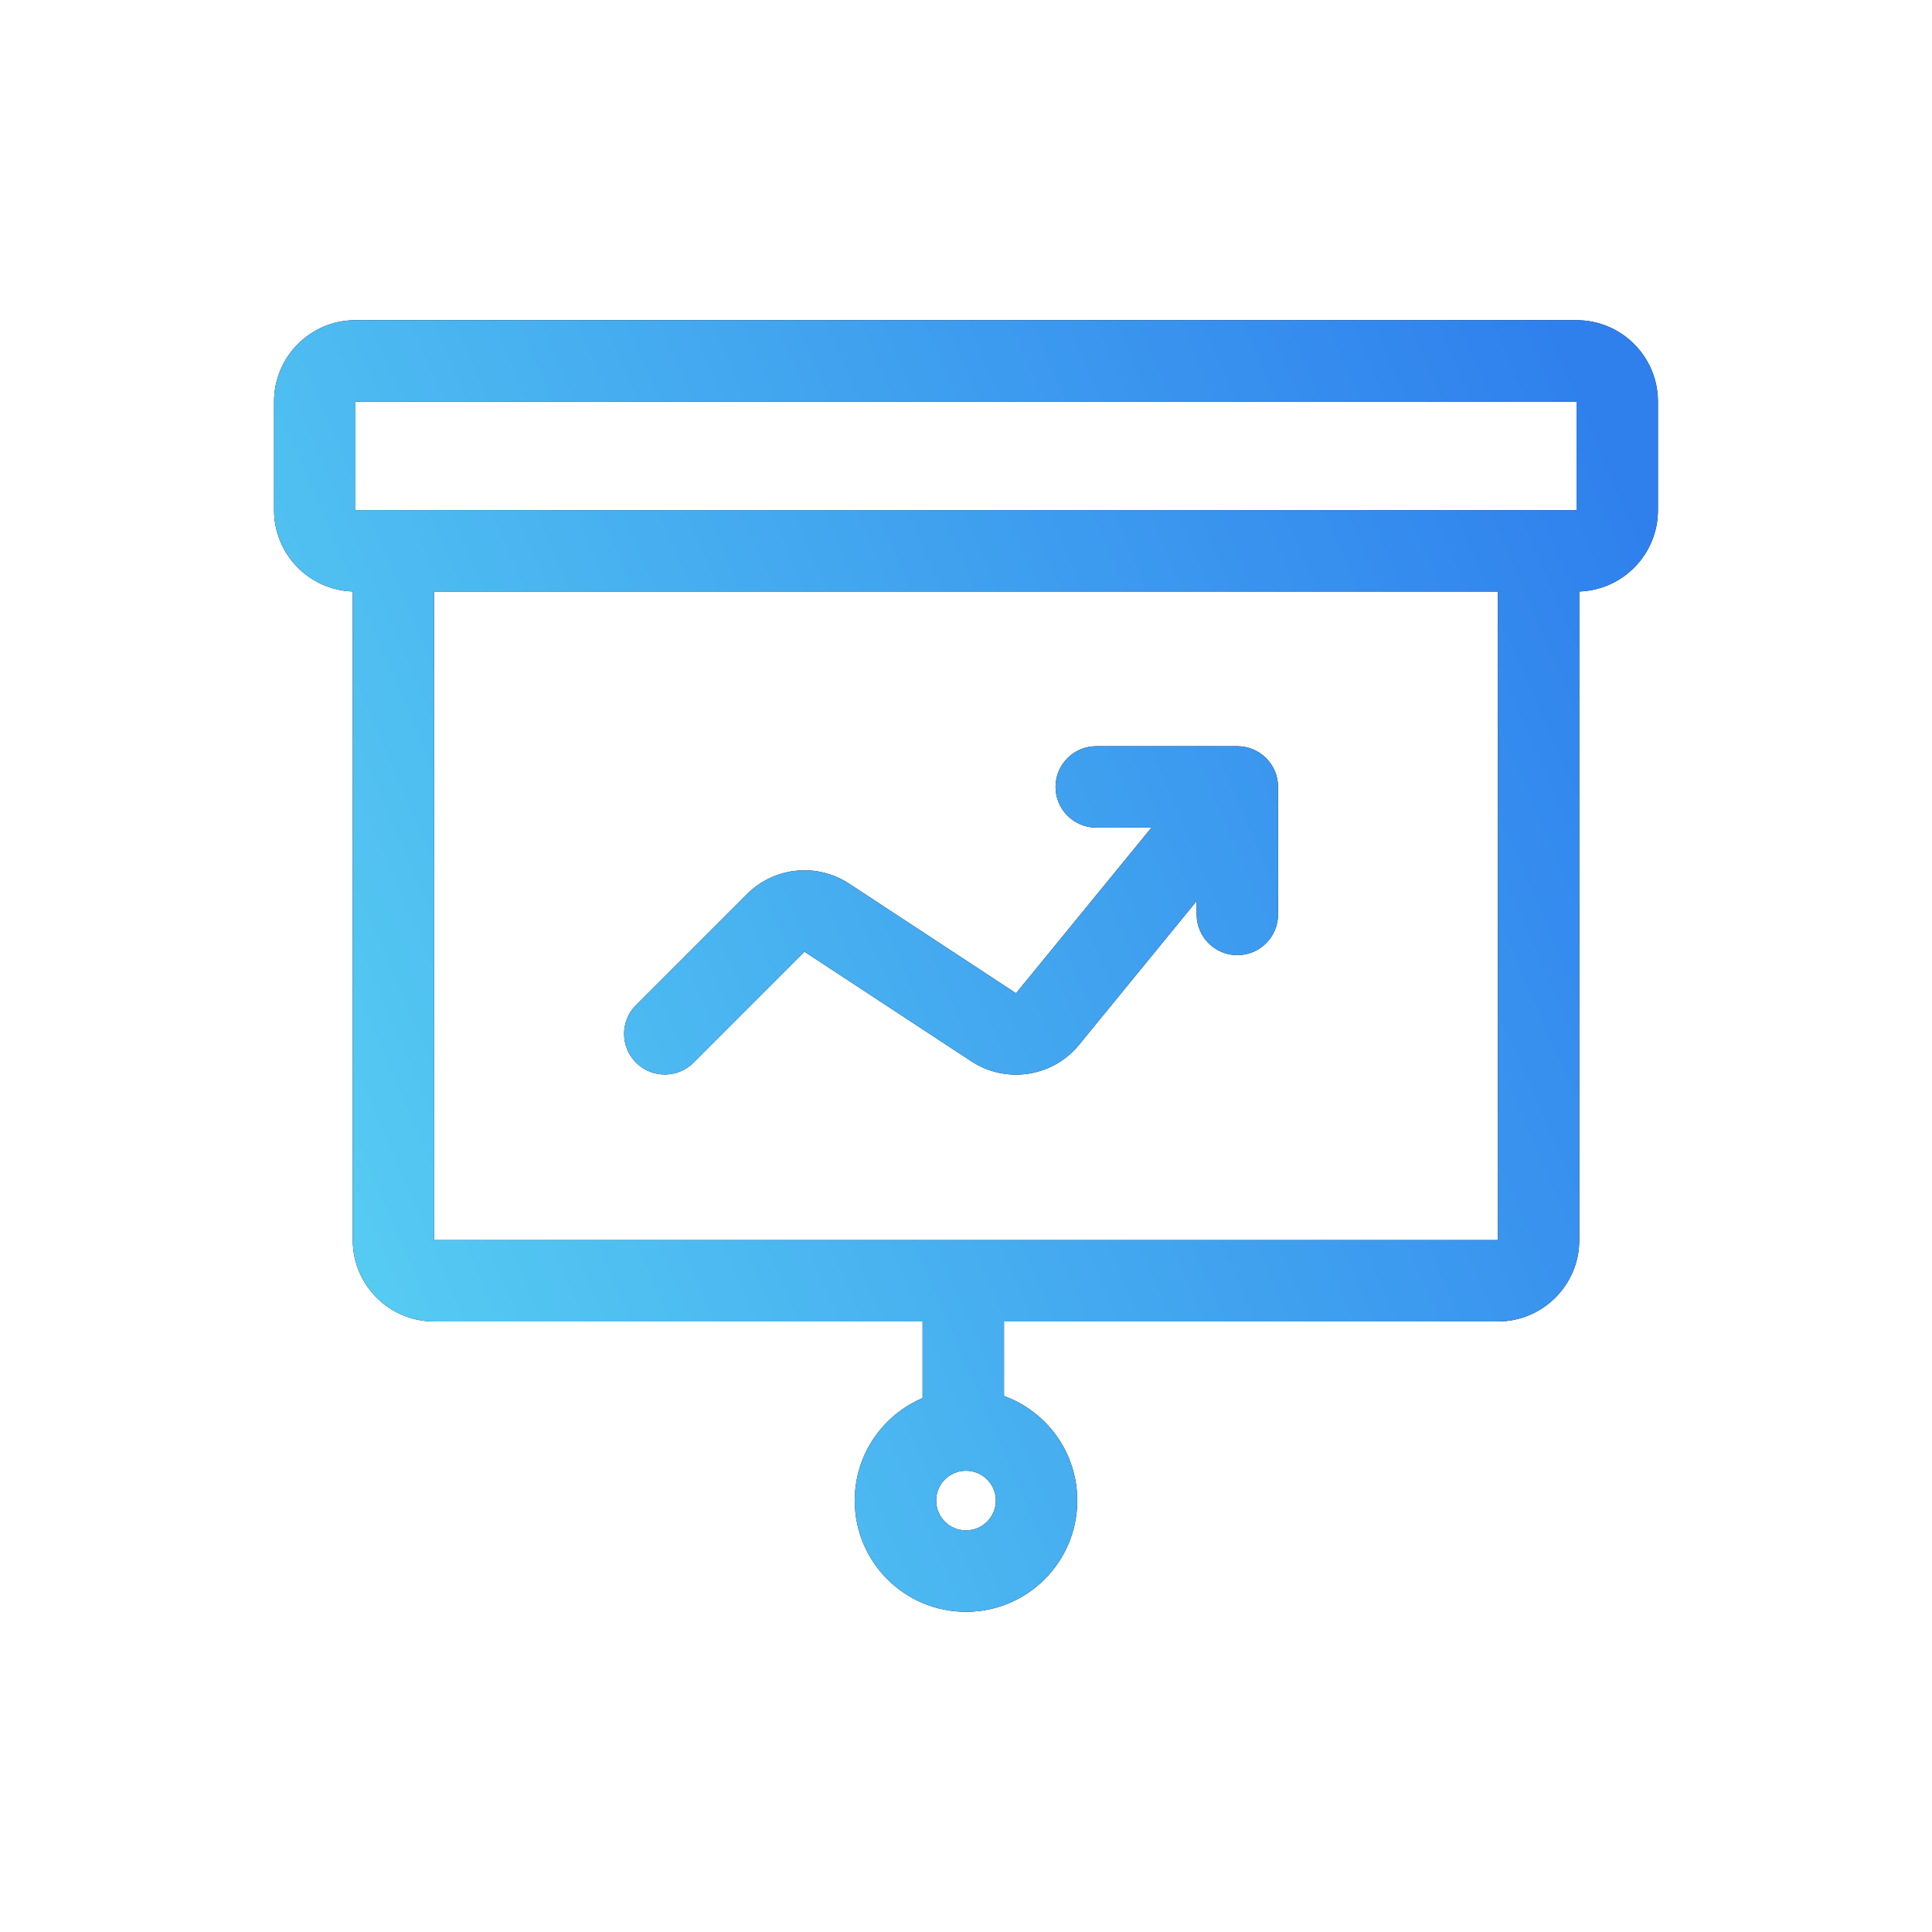
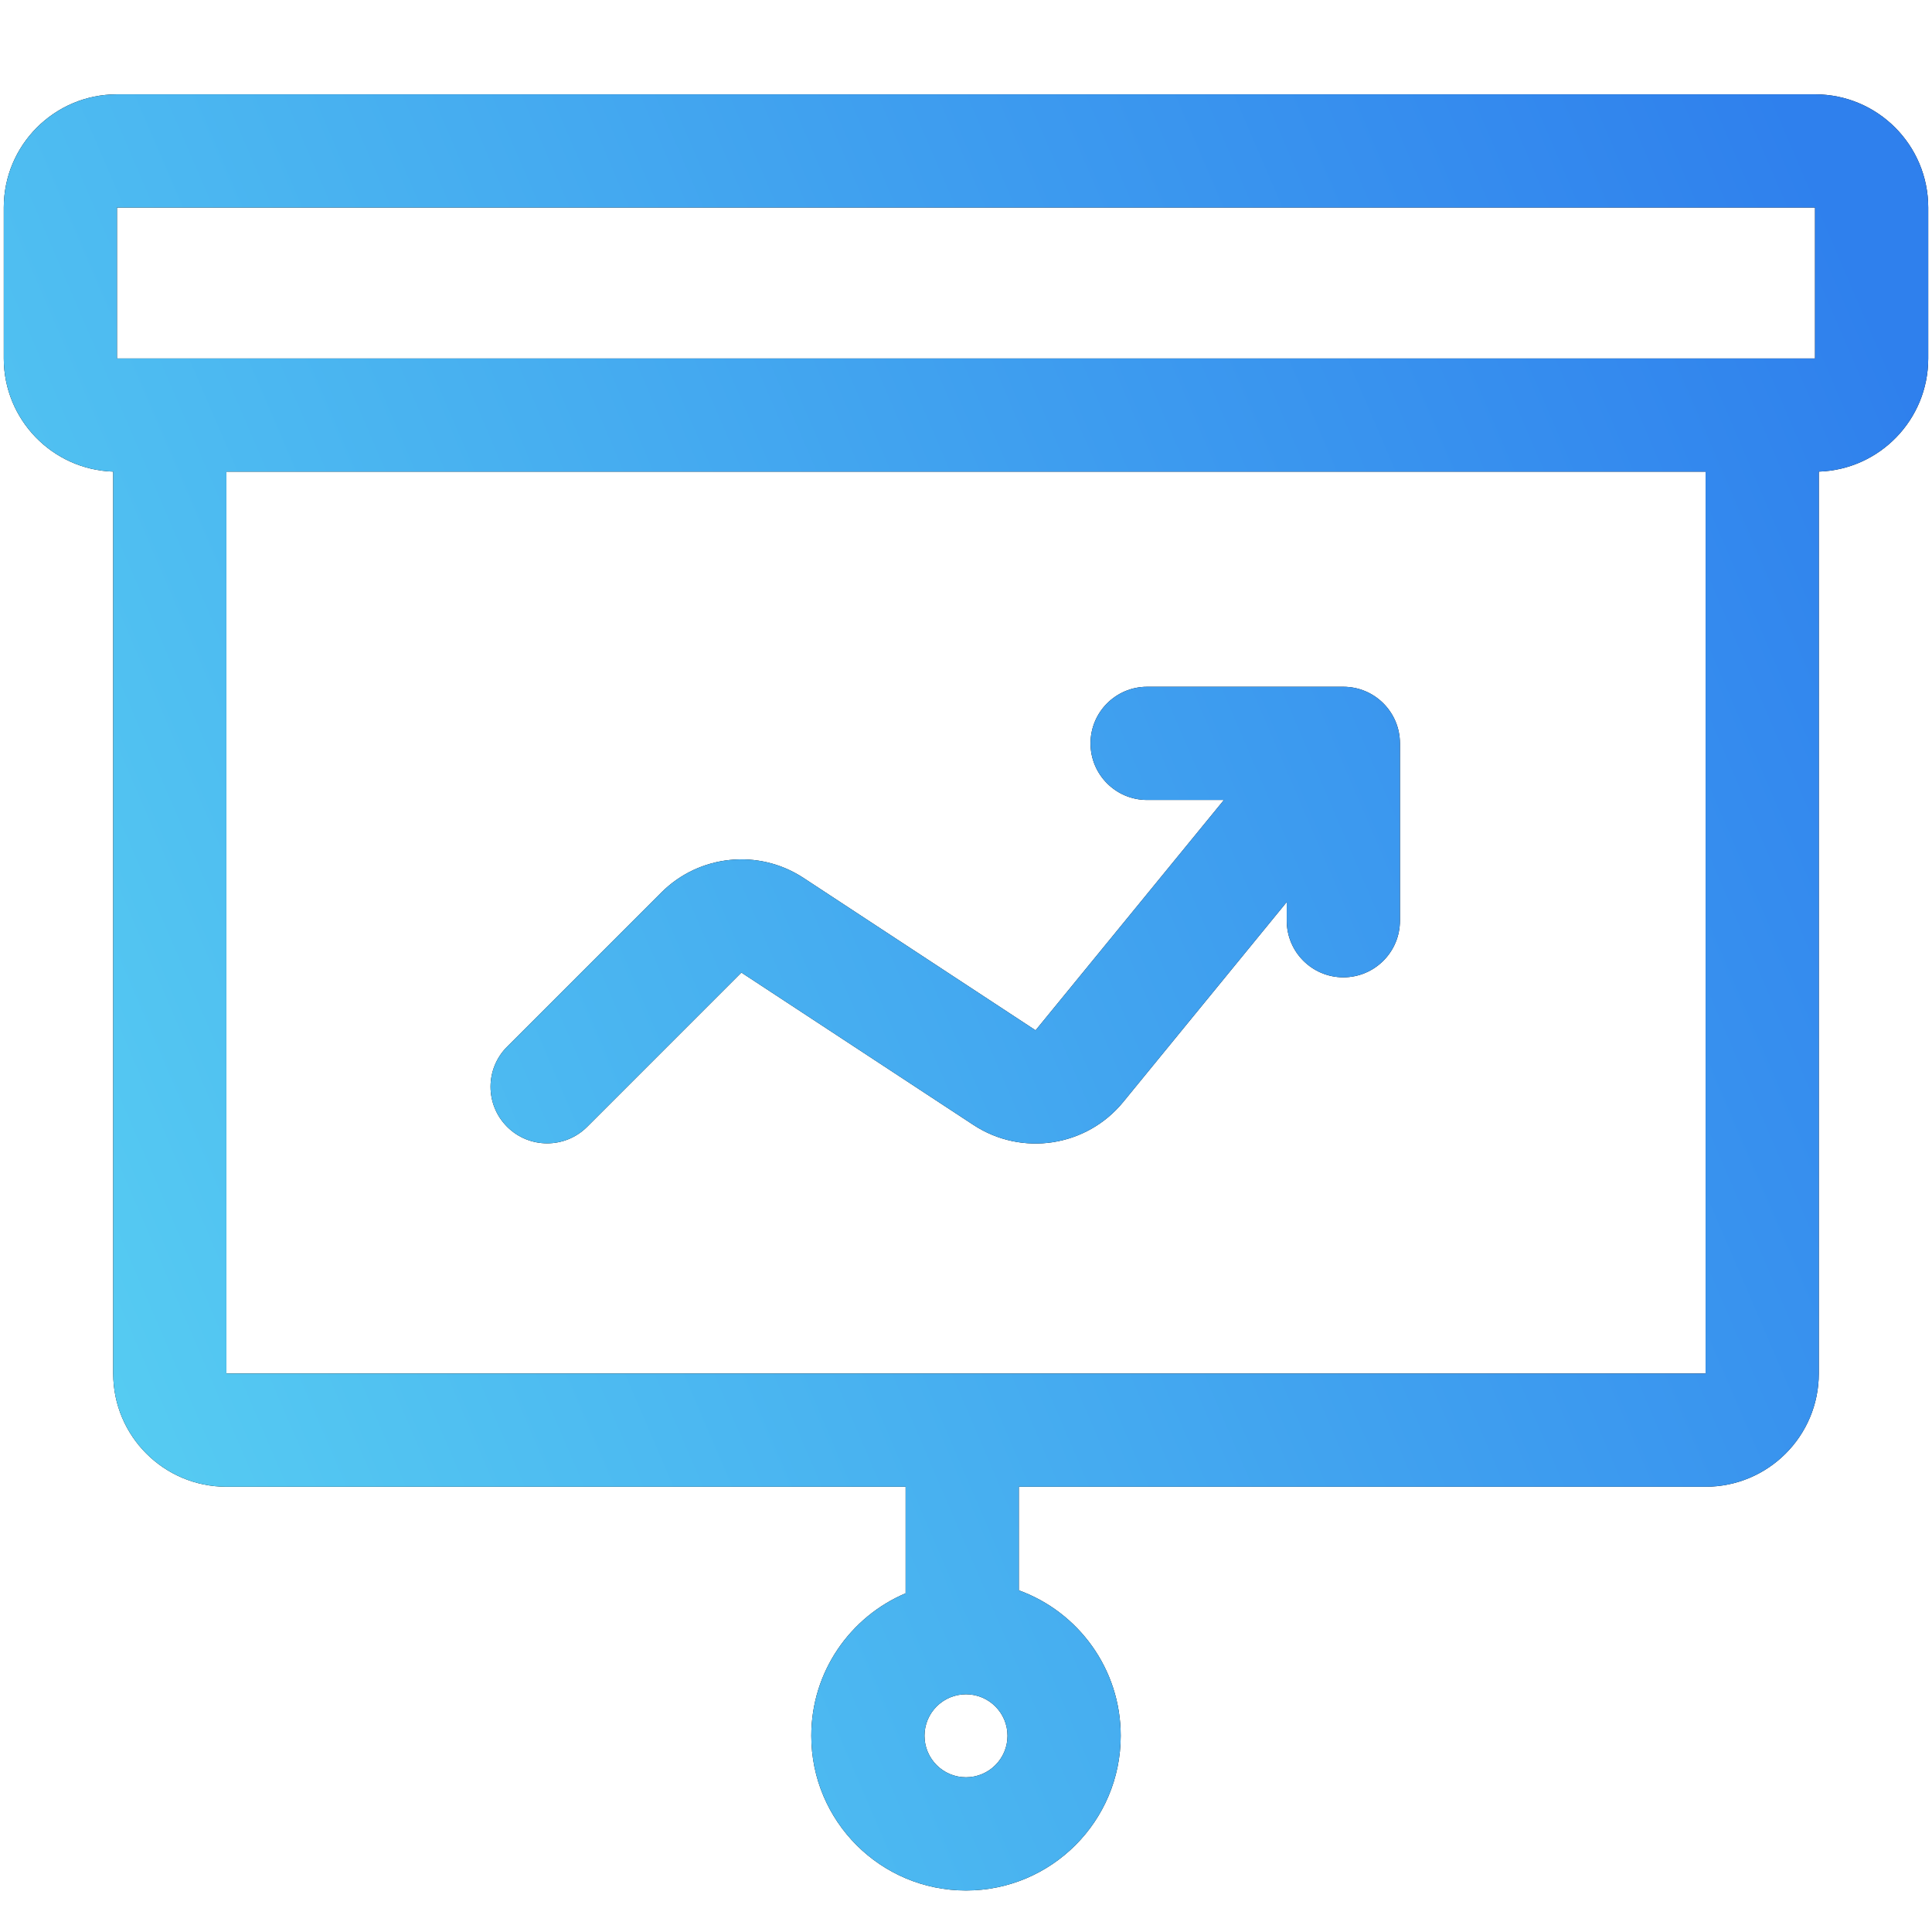
- <svg xmlns="http://www.w3.org/2000/svg" width="712" height="712" viewBox="0 0 712 712" fill="none">
-   <path fill-rule="evenodd" clip-rule="evenodd" d="M101 148C101 131.431 114.431 118 131 118H581C597.569 118 611 131.431 611 148V188C611 204.234 598.106 217.456 582 217.984V457C582 473.569 568.569 487 552 487H370V514.452C385.75 520.174 397 535.273 397 553C397 575.644 378.644 594 356 594C333.356 594 315 575.644 315 553C315 536.033 325.306 521.473 340 515.239V487H160C143.431 487 130 473.569 130 457V217.984C113.894 217.456 101 204.234 101 188V148ZM160 218V457H356H552V218H160ZM567 188H145H131V148H581V188H567ZM389 290C389 281.716 395.716 275 404 275H456C464.284 275 471 281.716 471 290V337C471 345.284 464.284 352 456 352C447.716 352 441 345.284 441 337V332.04L397.664 385.037C387.942 396.926 370.811 399.553 357.974 391.123L296.473 350.74L255.607 391.607C249.749 397.464 240.251 397.464 234.393 391.607C228.536 385.749 228.536 376.251 234.393 370.393L275.26 329.527C285.316 319.471 301.051 317.857 312.939 325.663L374.44 366.046L424.358 305H404C395.716 305 389 298.284 389 290ZM367 553C367 559.075 362.075 564 356 564C349.925 564 345 559.075 345 553C345 546.925 349.925 542 356 542C362.075 542 367 546.925 367 553Z" fill="black" />
-   <path fill-rule="evenodd" clip-rule="evenodd" d="M101 148C101 131.431 114.431 118 131 118H581C597.569 118 611 131.431 611 148V188C611 204.234 598.106 217.456 582 217.984V457C582 473.569 568.569 487 552 487H370V514.452C385.75 520.174 397 535.273 397 553C397 575.644 378.644 594 356 594C333.356 594 315 575.644 315 553C315 536.033 325.306 521.473 340 515.239V487H160C143.431 487 130 473.569 130 457V217.984C113.894 217.456 101 204.234 101 188V148ZM160 218V457H356H552V218H160ZM567 188H145H131V148H581V188H567ZM389 290C389 281.716 395.716 275 404 275H456C464.284 275 471 281.716 471 290V337C471 345.284 464.284 352 456 352C447.716 352 441 345.284 441 337V332.04L397.664 385.037C387.942 396.926 370.811 399.553 357.974 391.123L296.473 350.74L255.607 391.607C249.749 397.464 240.251 397.464 234.393 391.607C228.536 385.749 228.536 376.251 234.393 370.393L275.26 329.527C285.316 319.471 301.051 317.857 312.939 325.663L374.44 366.046L424.358 305H404C395.716 305 389 298.284 389 290ZM367 553C367 559.075 362.075 564 356 564C349.925 564 345 559.075 345 553C345 546.925 349.925 542 356 542C362.075 542 367 546.925 367 553Z" fill="url(#paint0_linear_38_57)" />
+ <svg xmlns="http://www.w3.org/2000/svg" width="512" height="512" viewBox="0 0 512 512" fill="none">
+   <path fill-rule="evenodd" clip-rule="evenodd" d="M1 55C1 38.431 14.431 25 31 25H481C497.569 25 511 38.431 511 55V95C511 111.234 498.106 124.456 482 124.984V364C482 380.569 468.569 394 452 394H270V421.452C285.75 427.174 297 442.273 297 460C297 482.644 278.644 501 256 501C233.356 501 215 482.644 215 460C215 443.033 225.306 428.473 240 422.239V394H60C43.431 394 30 380.569 30 364V124.984C13.894 124.456 1 111.234 1 95V55ZM60 125V364H256H452V125H60ZM467 95H45H31V55H481V95H467ZM289 197C289 188.716 295.716 182 304 182H356C364.284 182 371 188.716 371 197V244C371 252.284 364.284 259 356 259C347.716 259 341 252.284 341 244V239.04L297.664 292.037C287.942 303.926 270.811 306.553 257.974 298.123L196.473 257.74L155.607 298.607C149.749 304.464 140.251 304.464 134.393 298.607C128.536 292.749 128.536 283.251 134.393 277.393L175.26 236.527C185.316 226.471 201.051 224.857 212.939 232.663L274.44 273.046L324.358 212H304C295.716 212 289 205.284 289 197ZM267 460C267 466.075 262.075 471 256 471C249.925 471 245 466.075 245 460C245 453.925 249.925 449 256 449C262.075 449 267 453.925 267 460Z" fill="black" />
+   <path fill-rule="evenodd" clip-rule="evenodd" d="M1 55C1 38.431 14.431 25 31 25H481C497.569 25 511 38.431 511 55V95C511 111.234 498.106 124.456 482 124.984V364C482 380.569 468.569 394 452 394H270V421.452C285.75 427.174 297 442.273 297 460C297 482.644 278.644 501 256 501C233.356 501 215 482.644 215 460C215 443.033 225.306 428.473 240 422.239V394H60C43.431 394 30 380.569 30 364V124.984C13.894 124.456 1 111.234 1 95V55ZM60 125V364H256H452V125H60ZM467 95H45H31V55H481V95H467ZM289 197C289 188.716 295.716 182 304 182H356C364.284 182 371 188.716 371 197V244C371 252.284 364.284 259 356 259C347.716 259 341 252.284 341 244V239.04L297.664 292.037C287.942 303.926 270.811 306.553 257.974 298.123L196.473 257.74L155.607 298.607C149.749 304.464 140.251 304.464 134.393 298.607C128.536 292.749 128.536 283.251 134.393 277.393L175.26 236.527C185.316 226.471 201.051 224.857 212.939 232.663L274.44 273.046L324.358 212H304C295.716 212 289 205.284 289 197ZM267 460C267 466.075 262.075 471 256 471C249.925 471 245 466.075 245 460C245 453.925 249.925 449 256 449C262.075 449 267 453.925 267 460Z" fill="url(#paint0_linear_38_57)" />
  <defs>
-     <linearGradient id="paint0_linear_38_57" x1="170.545" y1="574.96" x2="675.721" y2="358.077" gradientUnits="userSpaceOnUse">
+     <linearGradient id="paint0_linear_38_57" x1="70.546" y1="481.96" x2="575.721" y2="265.077" gradientUnits="userSpaceOnUse">
      <stop stop-color="#56CCF2" />
      <stop offset="1" stop-color="#2F80ED" />
    </linearGradient>
  </defs>
</svg>
